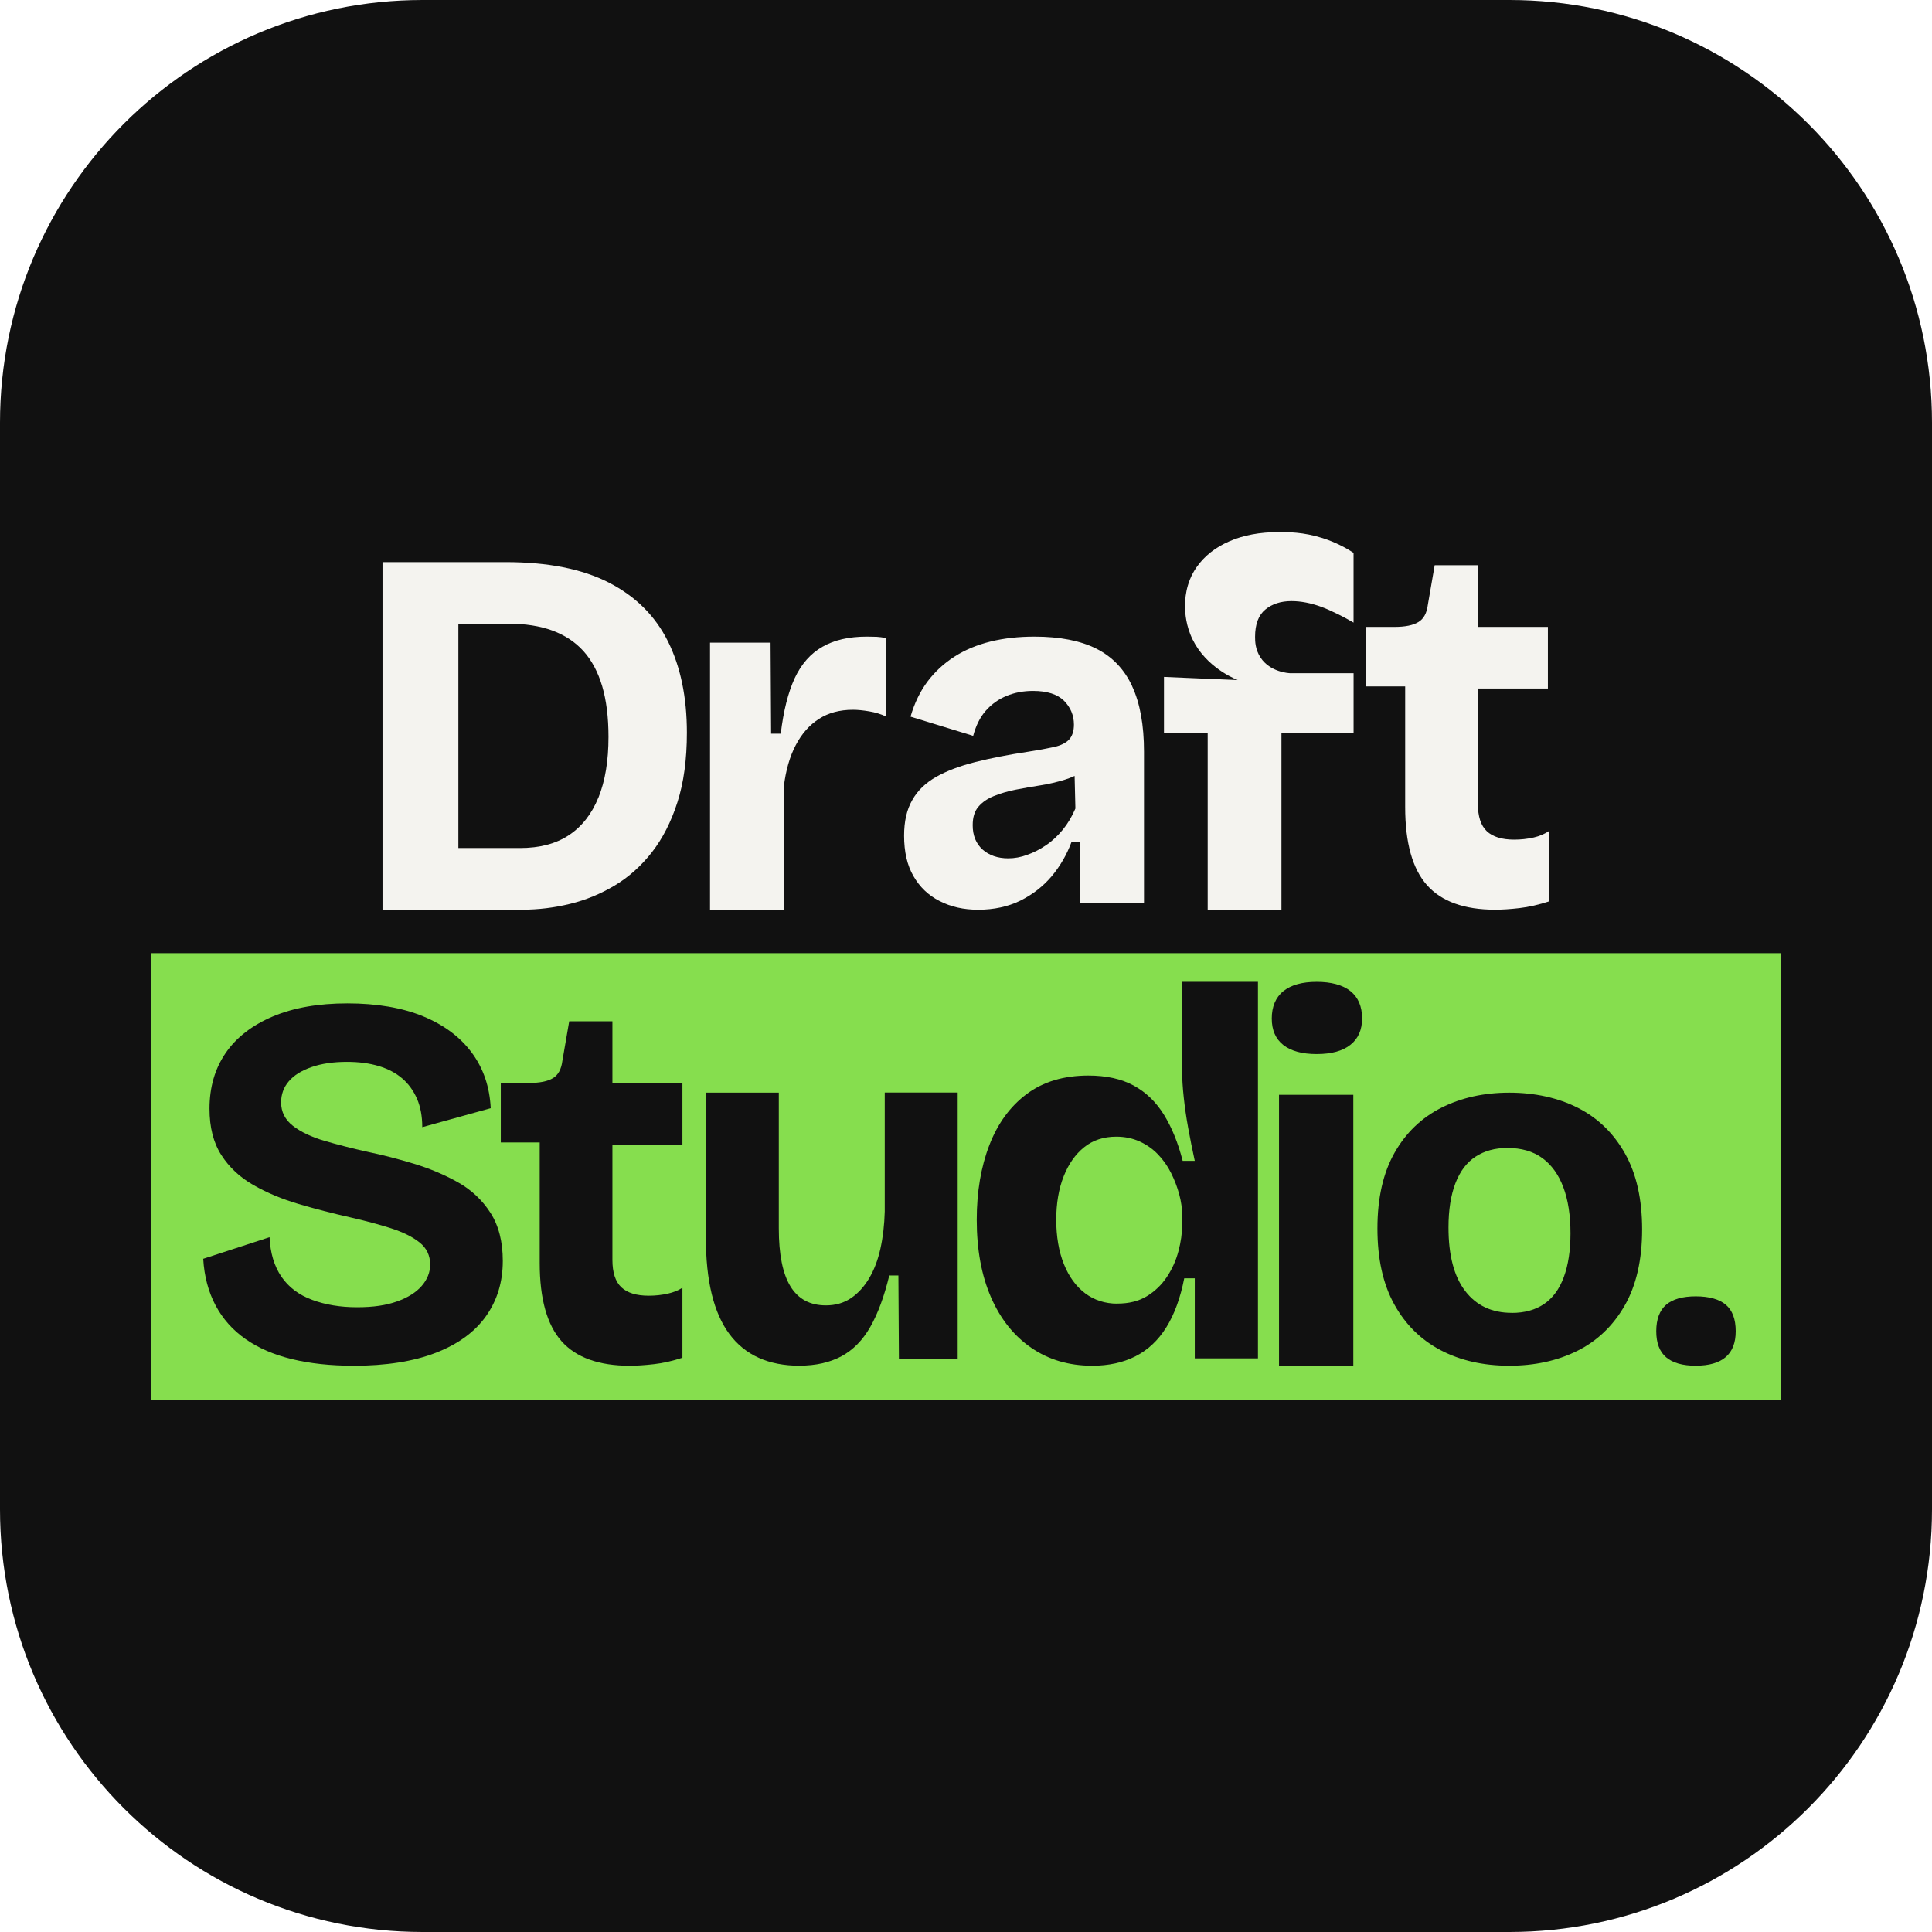
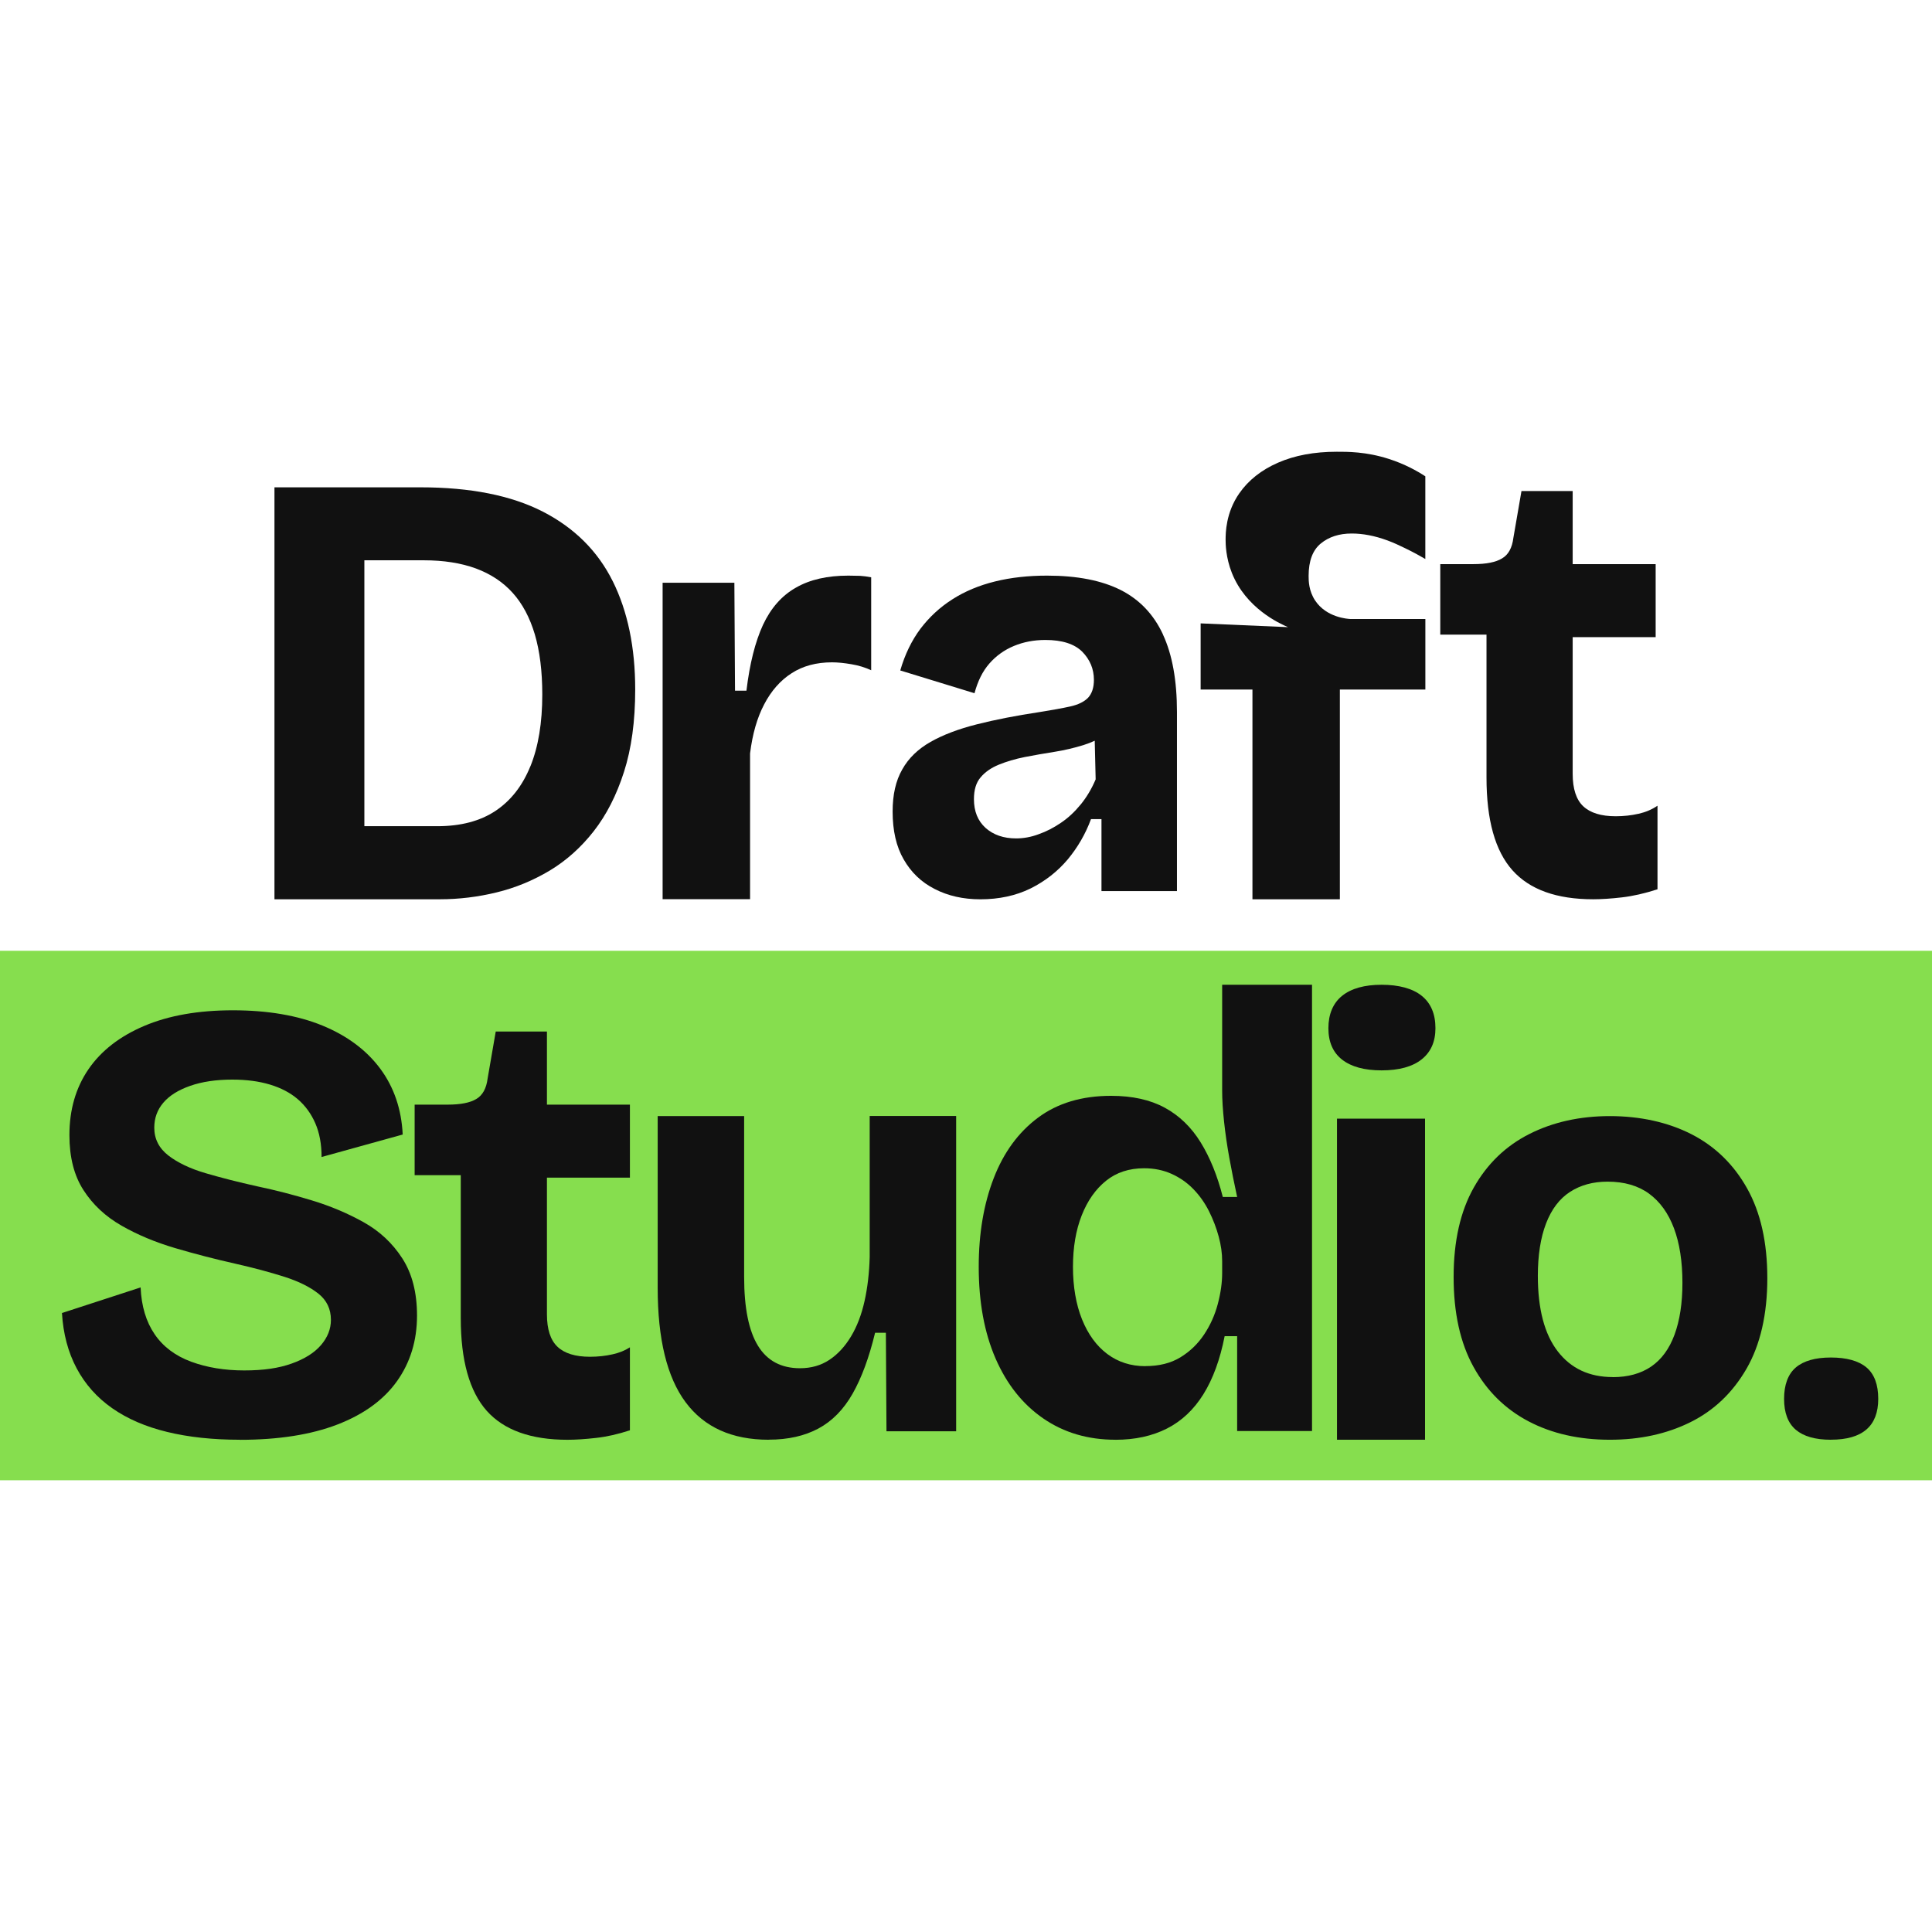
- <svg xmlns="http://www.w3.org/2000/svg" viewBox="0 0 64 64">
-   <rect width="64" height="64" rx="14" fill="#111" />
-   <svg x="5" y="5" width="54" height="54" viewBox="227.94 355.17 544.13 544.13">
-     <g transform="translate(0 127.23)">
-       <defs>
-         <style>
-       .cls-1 {
-         fill: #111;
-       }
- 
-       .cls-2 {
-         fill: #86de4e;
-       }
- 
-       .cls-3 {
-         fill: #f4f3ef;
-       }
-     </style>
-       </defs>
-       <g>
-         <path class="cls-3" d="M400.52,391.65c-4.23-8.5-10.79-15.03-19.69-19.61-8.91-4.56-20.39-6.85-34.46-6.85h-41.13v116.02h46.58c5.39,0,10.73-.65,16-1.94,5.28-1.28,10.25-3.34,14.94-6.14,4.68-2.81,8.82-6.52,12.39-11.08,3.58-4.58,6.43-10.14,8.53-16.71,2.11-6.56,3.16-14.3,3.16-23.21,0-11.83-2.11-22-6.32-30.49ZM377.31,443.76c-2.23,5.51-5.51,9.69-9.84,12.57-4.33,2.87-9.78,4.3-16.34,4.3h-20.57v-74.89h16.71c5.61,0,10.5.77,14.67,2.29,4.15,1.54,7.62,3.81,10.37,6.86,2.75,3.04,4.83,6.94,6.25,11.69,1.4,4.74,2.11,10.4,2.11,16.96,0,7.96-1.11,14.7-3.34,20.21Z" />
-         <path class="cls-3" d="M473.3,416.71c-1.7-.79-3.57-1.37-5.59-1.7-2.05-.35-3.86-.53-5.44-.53-4.42,0-8.22,1.02-11.38,3.07-3.16,2.02-5.73,4.94-7.72,8.75-1.99,3.77-3.31,8.39-3.98,13.83v41.06h-24.63v-89.12h20.21l.18,30.39h3.22c.91-7.58,2.46-13.75,4.65-18.51,2.22-4.74,5.29-8.25,9.27-10.5,3.95-2.28,8.86-3.39,14.77-3.39.99,0,2.11.03,3.31.06.91.06,1.96.18,3.13.41v26.18Z" />
-         <path class="cls-3" d="M580.68,481.21v-59.07h-14.59v-18.63l24.61,1.06c-2.46-1.04-11.9-5.37-15.82-15.29-1.72-4.34-1.76-8.22-1.76-9.32.01-1.88.03-7.6,3.87-13.1,2.58-3.69,6.21-6.56,10.9-8.61,4.69-2.05,10.2-3.08,16.52-3.08,2.92,0,8.2-.06,14.68,2.02,4.47,1.43,7.92,3.36,10.28,4.9v23.29c-1.38-.81-3.32-1.9-5.71-3.05-1.64-.79-3.18-1.53-5.01-2.2-3.52-1.29-6.86-1.93-10.02-1.93-3.52,0-6.42.94-8.7,2.81-2.29,1.88-3.43,4.92-3.43,9.14,0,1.38.03,4.21,1.85,6.94,3.19,4.79,9.15,5.15,9.93,5.19h21.1v19.86h-24.08v59.07h-24.61Z" />
-         <path class="cls-3" d="M689.41,457.13c-2.05.47-4.21.7-6.43.7-4.09,0-7.14-.94-9.13-2.81-1.99-1.87-2.98-4.94-2.98-9.15v-38.49h23.37v-20.56h-23.37v-20.59h-14.42l-2.28,13.19c-.35,2.81-1.4,4.74-3.19,5.79-1.75,1.08-4.45,1.61-8.07,1.61h-9.33v19.86h13.02v40.25c0,11.96,2.43,20.65,7.31,26.12,4.86,5.44,12.43,8.16,22.75,8.16,2.34,0,5.03-.18,8.07-.53,3.07-.35,6.41-1.11,10.03-2.28v-23.54c-1.52,1.05-3.31,1.81-5.35,2.28Z" />
-         <path class="cls-3" d="M555.48,406.62c-2.63-5.67-6.61-9.83-11.93-12.52-5.35-2.69-12.25-4.04-20.71-4.04-5.26,0-10.15.53-14.65,1.64-4.5,1.11-8.51,2.78-12.02,5.03-3.54,2.25-6.52,5.03-9.01,8.31-2.46,3.31-4.36,7.2-5.67,11.73l20.91,6.41c.91-3.39,2.28-6.2,4.21-8.39,1.93-2.19,4.24-3.83,6.93-4.94,2.69-1.11,5.62-1.67,8.83-1.67,4.71,0,8.16,1.11,10.38,3.31,2.16,2.22,3.28,4.83,3.28,7.93,0,2.19-.56,3.86-1.64,5.03-1.11,1.14-2.78,1.96-5.03,2.46-2.25.5-5.15,1.02-8.66,1.58-6.58.99-12.46,2.14-17.64,3.45s-9.51,2.95-13.02,4.94-6.2,4.56-7.98,7.75c-1.84,3.19-2.72,7.14-2.72,11.87,0,5.38,1.02,9.89,3.13,13.51,2.08,3.63,4.97,6.41,8.72,8.31,3.74,1.93,8.01,2.9,12.87,2.9,5.26,0,9.97-1.02,14.1-3.04,4.12-2.05,7.6-4.77,10.47-8.16,2.84-3.42,5.03-7.2,6.58-11.38h2.95v20.27h21.26v-50.42c0-8.92-1.32-16.2-3.95-21.85ZM532.32,454.5c-1.7,2.08-3.57,3.83-5.59,5.18-2.05,1.4-4.12,2.46-6.29,3.22-2.11.79-4.24,1.17-6.32,1.17-3.54,0-6.38-.99-8.6-2.95-2.19-1.99-3.28-4.68-3.28-8.1,0-2.63.61-4.68,1.9-6.17,1.26-1.49,2.95-2.66,5.09-3.54,2.16-.88,4.59-1.61,7.34-2.16,2.75-.53,5.53-1.02,8.34-1.46,2.78-.44,5.5-1.08,8.16-1.9,1.11-.35,2.19-.76,3.19-1.23l.26,10.88c-1.11,2.63-2.52,5-4.21,7.08Z" />
-       </g>
-       <g>
-         <rect class="cls-2" x="227.94" y="495.72" width="544.13" height="149.12" />
-         <g>
-           <path class="cls-1" d="M295.49,633.43c-7.62,0-14.45-.73-20.48-2.2-6.04-1.46-11.19-3.69-15.47-6.68-4.28-2.99-7.62-6.74-10.02-11.25-2.4-4.51-3.78-9.7-4.13-15.56l22.15-7.21c.23,5.27,1.55,9.67,3.95,13.18,2.4,3.52,5.83,6.09,10.28,7.74,4.45,1.64,9.43,2.46,14.94,2.46s9.73-.64,13.36-1.93c3.63-1.29,6.39-3.02,8.26-5.19,1.87-2.17,2.81-4.54,2.81-7.12,0-3.05-1.17-5.51-3.52-7.38-2.35-1.87-5.54-3.46-9.58-4.75-4.04-1.29-8.64-2.52-13.8-3.69-5.74-1.29-11.4-2.75-16.96-4.39-5.57-1.64-10.61-3.75-15.12-6.33-4.51-2.58-8.09-5.92-10.72-10.02-2.64-4.1-3.95-9.26-3.95-15.47,0-7.15,1.79-13.33,5.36-18.55,3.57-5.21,8.82-9.29,15.73-12.22,6.91-2.93,15.23-4.39,24.96-4.39s18.25,1.44,25.23,4.31c6.97,2.87,12.39,6.92,16.26,12.13,3.87,5.22,5.98,11.4,6.33,18.55l-22.85,6.33c0-3.63-.59-6.8-1.76-9.49-1.17-2.69-2.81-4.95-4.92-6.77-2.11-1.82-4.72-3.19-7.82-4.13-3.11-.94-6.65-1.41-10.64-1.41-4.57,0-8.53.59-11.87,1.76-3.34,1.17-5.86,2.75-7.56,4.75-1.7,1.99-2.55,4.34-2.55,7.03,0,3.16,1.32,5.77,3.95,7.82,2.64,2.05,6.15,3.72,10.55,5.01,4.4,1.29,9.23,2.52,14.5,3.69,5.04,1.06,10.17,2.37,15.38,3.96,5.21,1.58,10.08,3.63,14.59,6.15,4.51,2.52,8.14,5.92,10.9,10.2,2.75,4.28,4.13,9.64,4.13,16.09,0,7.03-1.88,13.18-5.63,18.46-3.75,5.27-9.35,9.35-16.79,12.22-7.44,2.87-16.61,4.31-27.51,4.31Z" />
-           <path class="cls-1" d="M405.35,559.61v-20.56h-23.37v-20.59h-14.42l-2.28,13.19c-.35,2.81-1.4,4.74-3.16,5.79-1.75,1.08-4.47,1.61-8.1,1.61h-9.3v19.86h12.99v40.25c0,11.96,2.46,20.65,7.31,26.12,4.86,5.44,12.46,8.16,22.75,8.16,2.34,0,5.03-.18,8.1-.53,2.9-.32,6.05-1.02,9.48-2.14v-23.37c-1.4.91-3.01,1.55-4.83,1.96-2.05.47-4.18.7-6.41.7-4.12,0-7.17-.94-9.15-2.81-1.99-1.87-2.98-4.94-2.98-9.15v-38.49h23.37Z" />
-           <path class="cls-1" d="M444.45,633.43c-10.37,0-18.18-3.52-23.42-10.57-5.24-7.04-7.86-17.78-7.86-32.22v-48.37h24.35v45.32c0,8.68,1.3,15.14,3.89,19.36,2.59,4.23,6.54,6.34,11.84,6.34,3.16,0,5.92-.79,8.29-2.37,2.37-1.58,4.4-3.78,6.09-6.6,1.69-2.82,2.96-6.14,3.81-9.98.85-3.83,1.32-7.95,1.44-12.35v-39.74h24.35v88.79h-19.62l-.17-27.74h-3.04c-1.69,6.99-3.8,12.71-6.34,17.17-2.54,4.46-5.75,7.72-9.64,9.81-3.89,2.08-8.54,3.13-13.95,3.13Z" />
-           <path class="cls-1" d="M542.09,633.43c-7.73,0-14.5-1.99-20.3-5.98-5.8-3.98-10.28-9.61-13.45-16.88-3.16-7.27-4.75-15.88-4.75-25.84,0-9.38,1.41-17.69,4.22-24.96,2.81-7.27,6.97-12.95,12.48-17.05,5.51-4.1,12.36-6.15,20.57-6.15,5.98,0,11.01,1.11,15.12,3.34,4.1,2.23,7.47,5.48,10.11,9.76,2.64,4.28,4.72,9.41,6.24,15.38h4.04c-.82-3.75-1.55-7.41-2.2-10.99-.65-3.57-1.14-7-1.49-10.28-.35-3.28-.53-6.15-.53-8.61v-29.88h25.31v125.69h-21.09v-26.72h-3.52c-1.29,6.56-3.28,12.01-5.98,16.35-2.7,4.34-6.13,7.56-10.28,9.67-4.16,2.11-9,3.16-14.5,3.16ZM550.53,612.69c3.87,0,7.15-.82,9.84-2.46,2.69-1.64,4.92-3.78,6.68-6.42,1.76-2.64,3.05-5.51,3.87-8.61.82-3.1,1.23-6,1.23-8.7v-3.34c0-2.23-.32-4.54-.97-6.94-.65-2.4-1.55-4.77-2.72-7.12-1.17-2.34-2.64-4.42-4.4-6.24-1.76-1.82-3.81-3.25-6.15-4.31-2.35-1.05-4.92-1.58-7.74-1.58-4.22,0-7.8,1.17-10.72,3.52-2.93,2.35-5.22,5.6-6.86,9.76-1.64,4.16-2.46,9-2.46,14.5s.85,10.55,2.55,14.77c1.7,4.22,4.07,7.47,7.12,9.76,3.05,2.28,6.62,3.43,10.72,3.43Z" />
-           <path class="cls-1" d="M617.06,529.4c-4.82,0-8.53-1-11.11-3.01-2.58-2.01-3.88-4.97-3.88-8.87s1.29-7.06,3.88-9.13c2.58-2.07,6.29-3.1,11.11-3.1s8.7,1.03,11.28,3.1c2.58,2.07,3.88,5.11,3.88,9.13,0,3.79-1.29,6.72-3.88,8.78-2.58,2.07-6.35,3.1-11.28,3.1ZM604.49,633.43v-90.43h24.8v90.43h-24.8Z" />
-           <path class="cls-1" d="M681.34,633.43c-8.68,0-16.32-1.73-22.91-5.19-6.59-3.46-11.76-8.57-15.49-15.33-3.74-6.76-5.6-15.19-5.6-25.3s1.9-18.52,5.69-25.22c3.79-6.7,9.01-11.73,15.66-15.08,6.65-3.35,14.2-5.03,22.66-5.03s16.34,1.71,22.99,5.11c6.65,3.41,11.87,8.49,15.66,15.25,3.79,6.76,5.69,15.19,5.69,25.3s-1.95,18.71-5.85,25.47c-3.9,6.76-9.18,11.79-15.82,15.08-6.65,3.3-14.2,4.94-22.67,4.94ZM682.16,615.8c4.29,0,7.88-.99,10.8-2.97,2.91-1.98,5.11-4.97,6.59-8.98,1.48-4.01,2.23-8.87,2.23-14.59,0-6.04-.8-11.18-2.39-15.41-1.59-4.23-3.93-7.47-7.01-9.73-3.08-2.25-6.98-3.38-11.7-3.38-4.07,0-7.58.96-10.55,2.88-2.97,1.92-5.22,4.89-6.76,8.9-1.54,4.01-2.31,8.93-2.31,14.75,0,9.34,1.87,16.43,5.6,21.26,3.73,4.84,8.9,7.25,15.49,7.25Z" />
-           <path class="cls-1" d="M743.6,633.43c-4.4,0-7.69-.94-9.89-2.81-2.2-1.87-3.3-4.77-3.3-8.7s1.1-6.97,3.3-8.84c2.2-1.87,5.49-2.81,9.89-2.81s7.83.94,10.03,2.81c2.2,1.87,3.3,4.82,3.3,8.84,0,7.67-4.44,11.5-13.33,11.5Z" />
-         </g>
-       </g>
+ <svg xmlns="http://www.w3.org/2000/svg" viewBox="227.94 227.94 544.13 544.13">
+   <style>
+     .cls-1 { fill: #111; }
+     .cls-2 { fill: #86de4e; }
+     .ink { fill: #111; }
+     @media (prefers-color-scheme: dark) { .ink { fill: #f4f3ef; } }
+   </style>
+   <g>
+     <path class="ink" d="M400.52,391.65c-4.23-8.5-10.79-15.03-19.69-19.61-8.91-4.56-20.39-6.85-34.46-6.85h-41.13v116.02h46.58c5.39,0,10.73-.65,16-1.94,5.28-1.28,10.25-3.34,14.94-6.14,4.68-2.81,8.82-6.52,12.39-11.08,3.58-4.58,6.43-10.14,8.53-16.71,2.11-6.56,3.16-14.3,3.16-23.21,0-11.83-2.11-22-6.32-30.49ZM377.31,443.76c-2.23,5.51-5.51,9.69-9.84,12.57-4.33,2.87-9.78,4.3-16.34,4.3h-20.57v-74.89h16.71c5.61,0,10.5.77,14.67,2.29,4.15,1.54,7.62,3.81,10.37,6.86,2.75,3.04,4.83,6.94,6.25,11.69,1.4,4.74,2.11,10.4,2.11,16.96,0,7.96-1.11,14.7-3.34,20.21Z" />
+     <path class="ink" d="M473.3,416.71c-1.7-.79-3.57-1.37-5.59-1.7-2.05-.35-3.86-.53-5.44-.53-4.42,0-8.22,1.02-11.38,3.07-3.16,2.02-5.73,4.94-7.72,8.75-1.99,3.77-3.31,8.39-3.98,13.83v41.06h-24.63v-89.12h20.21l.18,30.39h3.22c.91-7.58,2.46-13.75,4.65-18.51,2.22-4.74,5.29-8.25,9.27-10.5,3.95-2.28,8.86-3.39,14.77-3.39.99,0,2.11.03,3.31.06.91.06,1.96.18,3.13.41v26.18Z" />
+     <path class="ink" d="M580.68,481.21v-59.07h-14.59v-18.63l24.61,1.06c-2.46-1.04-11.9-5.37-15.82-15.29-1.72-4.34-1.76-8.22-1.76-9.32.01-1.88.03-7.6,3.87-13.1,2.58-3.69,6.21-6.56,10.9-8.61,4.69-2.05,10.2-3.08,16.52-3.08,2.92,0,8.2-.06,14.68,2.02,4.47,1.43,7.92,3.36,10.28,4.9v23.29c-1.38-.81-3.32-1.9-5.71-3.05-1.64-.79-3.18-1.53-5.01-2.2-3.52-1.29-6.86-1.93-10.02-1.93-3.52,0-6.42.94-8.7,2.81-2.29,1.88-3.43,4.92-3.43,9.14,0,1.38.03,4.21,1.85,6.94,3.19,4.79,9.15,5.15,9.93,5.19h21.1v19.86h-24.08v59.07h-24.61Z" />
+     <path class="ink" d="M689.41,457.13c-2.05.47-4.21.7-6.43.7-4.09,0-7.14-.94-9.13-2.81-1.99-1.87-2.98-4.94-2.98-9.15v-38.49h23.37v-20.56h-23.37v-20.59h-14.42l-2.28,13.19c-.35,2.81-1.4,4.74-3.19,5.79-1.75,1.08-4.45,1.61-8.07,1.61h-9.33v19.86h13.02v40.25c0,11.96,2.43,20.65,7.31,26.12,4.86,5.44,12.43,8.16,22.75,8.16,2.34,0,5.03-.18,8.07-.53,3.07-.35,6.41-1.11,10.03-2.28v-23.54c-1.52,1.05-3.31,1.81-5.35,2.28Z" />
+     <path class="ink" d="M555.48,406.62c-2.63-5.67-6.61-9.83-11.93-12.52-5.35-2.69-12.25-4.04-20.71-4.04-5.26,0-10.15.53-14.65,1.64-4.5,1.11-8.51,2.78-12.02,5.03-3.54,2.25-6.52,5.03-9.01,8.31-2.46,3.31-4.36,7.2-5.67,11.73l20.91,6.41c.91-3.39,2.28-6.2,4.21-8.39,1.93-2.19,4.24-3.83,6.93-4.94,2.69-1.11,5.62-1.67,8.83-1.67,4.71,0,8.16,1.11,10.38,3.31,2.16,2.22,3.28,4.83,3.28,7.93,0,2.19-.56,3.86-1.64,5.03-1.11,1.14-2.78,1.96-5.03,2.46-2.25.5-5.15,1.02-8.66,1.58-6.58.99-12.46,2.14-17.64,3.45s-9.51,2.95-13.02,4.94-6.2,4.56-7.98,7.75c-1.84,3.19-2.72,7.14-2.72,11.87,0,5.38,1.02,9.89,3.13,13.51,2.08,3.63,4.97,6.41,8.72,8.31,3.74,1.93,8.01,2.9,12.87,2.9,5.26,0,9.97-1.02,14.1-3.04,4.12-2.05,7.6-4.77,10.47-8.16,2.84-3.42,5.03-7.2,6.58-11.38h2.95v20.27h21.26v-50.42c0-8.92-1.32-16.2-3.95-21.85ZM532.32,454.5c-1.7,2.08-3.57,3.83-5.59,5.18-2.05,1.4-4.12,2.46-6.29,3.22-2.11.79-4.24,1.17-6.32,1.17-3.54,0-6.38-.99-8.6-2.95-2.19-1.99-3.28-4.68-3.28-8.1,0-2.63.61-4.68,1.9-6.17,1.26-1.49,2.95-2.66,5.09-3.54,2.16-.88,4.59-1.61,7.34-2.16,2.75-.53,5.53-1.02,8.34-1.46,2.78-.44,5.5-1.08,8.16-1.9,1.11-.35,2.19-.76,3.19-1.23l.26,10.88c-1.11,2.63-2.52,5-4.21,7.08Z" />
+   </g>
+   <g>
+     <rect class="cls-2" x="227.94" y="495.72" width="544.13" height="149.12" />
+     <g>
+       <path class="cls-1" d="M295.49,633.43c-7.62,0-14.45-.73-20.48-2.2-6.04-1.46-11.19-3.69-15.47-6.68-4.28-2.99-7.62-6.74-10.02-11.25-2.4-4.51-3.78-9.7-4.13-15.56l22.15-7.21c.23,5.27,1.55,9.67,3.95,13.18,2.4,3.52,5.83,6.09,10.28,7.74,4.45,1.64,9.43,2.46,14.94,2.46s9.73-.64,13.36-1.93c3.63-1.29,6.39-3.02,8.26-5.19,1.87-2.17,2.81-4.54,2.81-7.12,0-3.05-1.17-5.51-3.52-7.38-2.35-1.87-5.54-3.46-9.58-4.75-4.04-1.29-8.64-2.52-13.8-3.69-5.74-1.29-11.4-2.75-16.96-4.39-5.57-1.64-10.61-3.75-15.12-6.33-4.51-2.58-8.09-5.92-10.72-10.02-2.64-4.1-3.95-9.26-3.95-15.47,0-7.15,1.79-13.33,5.36-18.55,3.57-5.21,8.82-9.29,15.73-12.22,6.91-2.93,15.23-4.39,24.96-4.39s18.25,1.44,25.23,4.31c6.97,2.87,12.39,6.92,16.26,12.13,3.87,5.22,5.98,11.4,6.33,18.55l-22.85,6.33c0-3.63-.59-6.8-1.76-9.49-1.17-2.69-2.81-4.95-4.92-6.77-2.11-1.82-4.72-3.19-7.82-4.13-3.11-.94-6.65-1.41-10.64-1.41-4.57,0-8.53.59-11.87,1.76-3.34,1.17-5.86,2.75-7.56,4.75-1.7,1.99-2.55,4.34-2.55,7.03,0,3.16,1.32,5.77,3.95,7.82,2.64,2.05,6.15,3.72,10.55,5.01,4.4,1.29,9.23,2.52,14.5,3.69,5.04,1.06,10.17,2.37,15.38,3.96,5.21,1.58,10.08,3.63,14.59,6.15,4.51,2.52,8.14,5.92,10.9,10.2,2.75,4.28,4.13,9.64,4.13,16.09,0,7.03-1.88,13.18-5.63,18.46-3.75,5.27-9.35,9.35-16.79,12.22-7.44,2.87-16.61,4.31-27.51,4.31Z" />
+       <path class="cls-1" d="M405.35,559.61v-20.56h-23.37v-20.59h-14.42l-2.28,13.19c-.35,2.81-1.4,4.74-3.16,5.79-1.75,1.08-4.47,1.61-8.1,1.61h-9.3v19.86h12.99v40.25c0,11.96,2.46,20.65,7.31,26.12,4.86,5.44,12.46,8.16,22.75,8.16,2.34,0,5.03-.18,8.1-.53,2.9-.32,6.05-1.02,9.48-2.14v-23.37c-1.4.91-3.01,1.55-4.83,1.96-2.05.47-4.18.7-6.41.7-4.12,0-7.17-.94-9.15-2.81-1.99-1.87-2.98-4.94-2.98-9.15v-38.49h23.37Z" />
+       <path class="cls-1" d="M444.45,633.43c-10.37,0-18.18-3.52-23.42-10.57-5.24-7.04-7.86-17.78-7.86-32.22v-48.37h24.35v45.32c0,8.68,1.3,15.14,3.89,19.36,2.59,4.23,6.54,6.34,11.84,6.34,3.16,0,5.92-.79,8.29-2.37,2.37-1.58,4.4-3.78,6.09-6.6,1.69-2.82,2.96-6.14,3.81-9.98.85-3.83,1.32-7.95,1.44-12.35v-39.74h24.35v88.79h-19.62l-.17-27.74h-3.04c-1.69,6.99-3.8,12.71-6.34,17.17-2.54,4.46-5.75,7.72-9.64,9.81-3.89,2.08-8.54,3.13-13.95,3.13Z" />
+       <path class="cls-1" d="M542.09,633.43c-7.73,0-14.5-1.99-20.3-5.98-5.8-3.98-10.28-9.61-13.45-16.88-3.16-7.27-4.75-15.88-4.75-25.84,0-9.38,1.41-17.69,4.22-24.96,2.81-7.27,6.97-12.95,12.48-17.05,5.51-4.1,12.36-6.15,20.57-6.15,5.98,0,11.01,1.11,15.12,3.34,4.1,2.23,7.47,5.48,10.11,9.76,2.64,4.28,4.72,9.41,6.24,15.38h4.04c-.82-3.75-1.55-7.41-2.2-10.99-.65-3.57-1.14-7-1.49-10.28-.35-3.28-.53-6.15-.53-8.61v-29.88h25.31v125.69h-21.09v-26.72h-3.52c-1.29,6.56-3.28,12.01-5.98,16.35-2.7,4.34-6.13,7.56-10.28,9.67-4.16,2.11-9,3.16-14.5,3.16ZM550.53,612.69c3.87,0,7.15-.82,9.84-2.46,2.69-1.64,4.92-3.78,6.68-6.42,1.76-2.64,3.05-5.51,3.87-8.61.82-3.1,1.23-6,1.23-8.7v-3.34c0-2.23-.32-4.54-.97-6.94-.65-2.4-1.55-4.77-2.72-7.12-1.17-2.34-2.64-4.42-4.4-6.24-1.76-1.82-3.81-3.25-6.15-4.31-2.35-1.05-4.92-1.58-7.74-1.58-4.22,0-7.8,1.17-10.72,3.52-2.93,2.35-5.22,5.6-6.86,9.76-1.64,4.16-2.46,9-2.46,14.5s.85,10.55,2.55,14.77c1.7,4.22,4.07,7.47,7.12,9.76,3.05,2.28,6.62,3.43,10.72,3.43Z" />
+       <path class="cls-1" d="M617.06,529.4c-4.82,0-8.53-1-11.11-3.01-2.58-2.01-3.88-4.97-3.88-8.87s1.29-7.06,3.88-9.13c2.58-2.07,6.29-3.1,11.11-3.1s8.7,1.03,11.28,3.1c2.58,2.07,3.88,5.11,3.88,9.13,0,3.79-1.29,6.72-3.88,8.78s-6.35,3.1-11.28,3.1ZM604.49,633.43v-90.43h24.8v90.43h-24.8Z" />
+       <path class="cls-1" d="M681.34,633.43c-8.68,0-16.32-1.73-22.91-5.19-6.59-3.46-11.76-8.57-15.49-15.33-3.74-6.76-5.6-15.19-5.6-25.3s1.9-18.52,5.69-25.22c3.79-6.7,9.01-11.73,15.66-15.08,6.65-3.35,14.2-5.03,22.66-5.03s16.34,1.71,22.99,5.11c6.65,3.41,11.87,8.49,15.66,15.25s5.69,15.19,5.69,25.3-1.95,18.71-5.85,25.47c-3.9,6.76-9.18,11.79-15.82,15.08-6.65,3.3-14.2,4.94-22.67,4.94ZM682.16,615.8c4.29,0,7.88-.99,10.8-2.97,2.91-1.98,5.11-4.97,6.59-8.98,1.48-4.01,2.23-8.87,2.23-14.59,0-6.04-.8-11.18-2.39-15.41-1.59-4.23-3.93-7.47-7.01-9.73-3.08-2.25-6.98-3.38-11.7-3.38-4.07,0-7.58.96-10.55,2.88-2.97,1.92-5.22,4.89-6.76,8.9-1.54,4.01-2.31,8.93-2.31,14.75,0,9.34,1.87,16.43,5.6,21.26,3.73,4.84,8.9,7.25,15.49,7.25Z" />
+       <path class="cls-1" d="M743.6,633.43c-4.4,0-7.69-.94-9.89-2.81-2.2-1.87-3.3-4.77-3.3-8.7s1.1-6.97,3.3-8.84c2.2-1.87,5.49-2.81,9.89-2.81s7.83.94,10.03,2.81c2.2,1.87,3.3,4.82,3.3,8.84,0,7.67-4.44,11.5-13.33,11.5Z" />
    </g>
-   </svg>
+   </g>
</svg>
